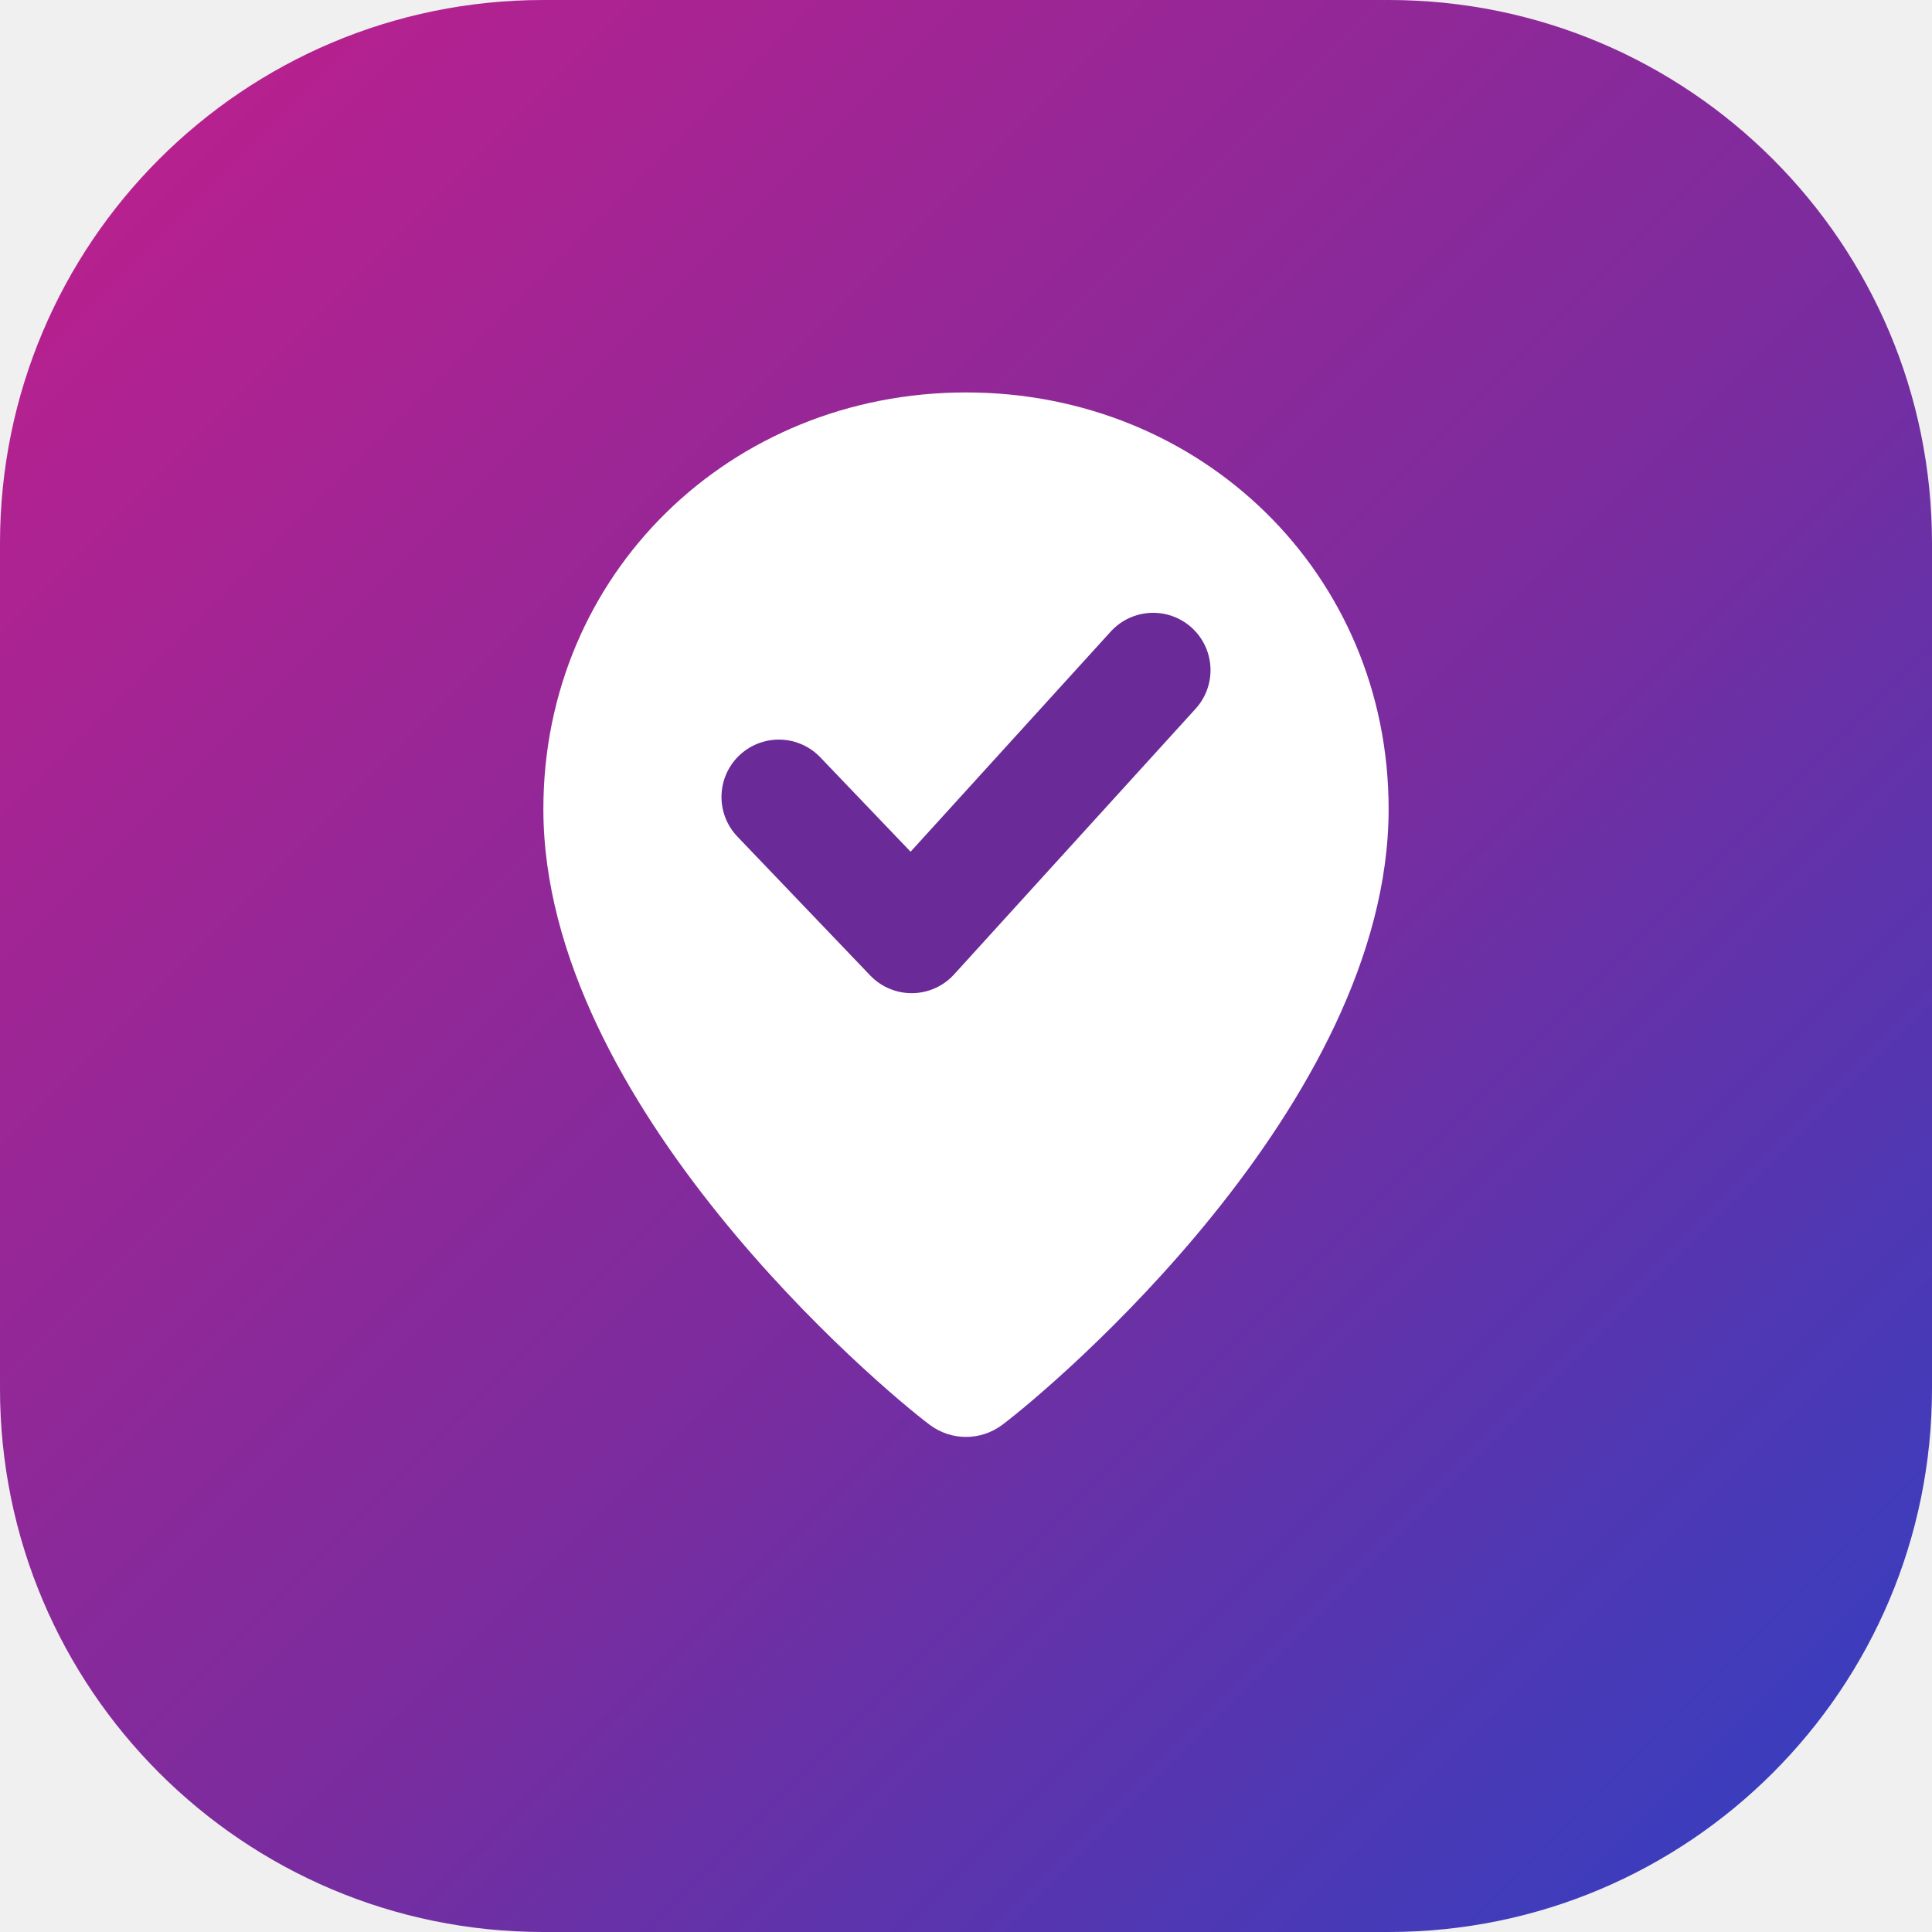
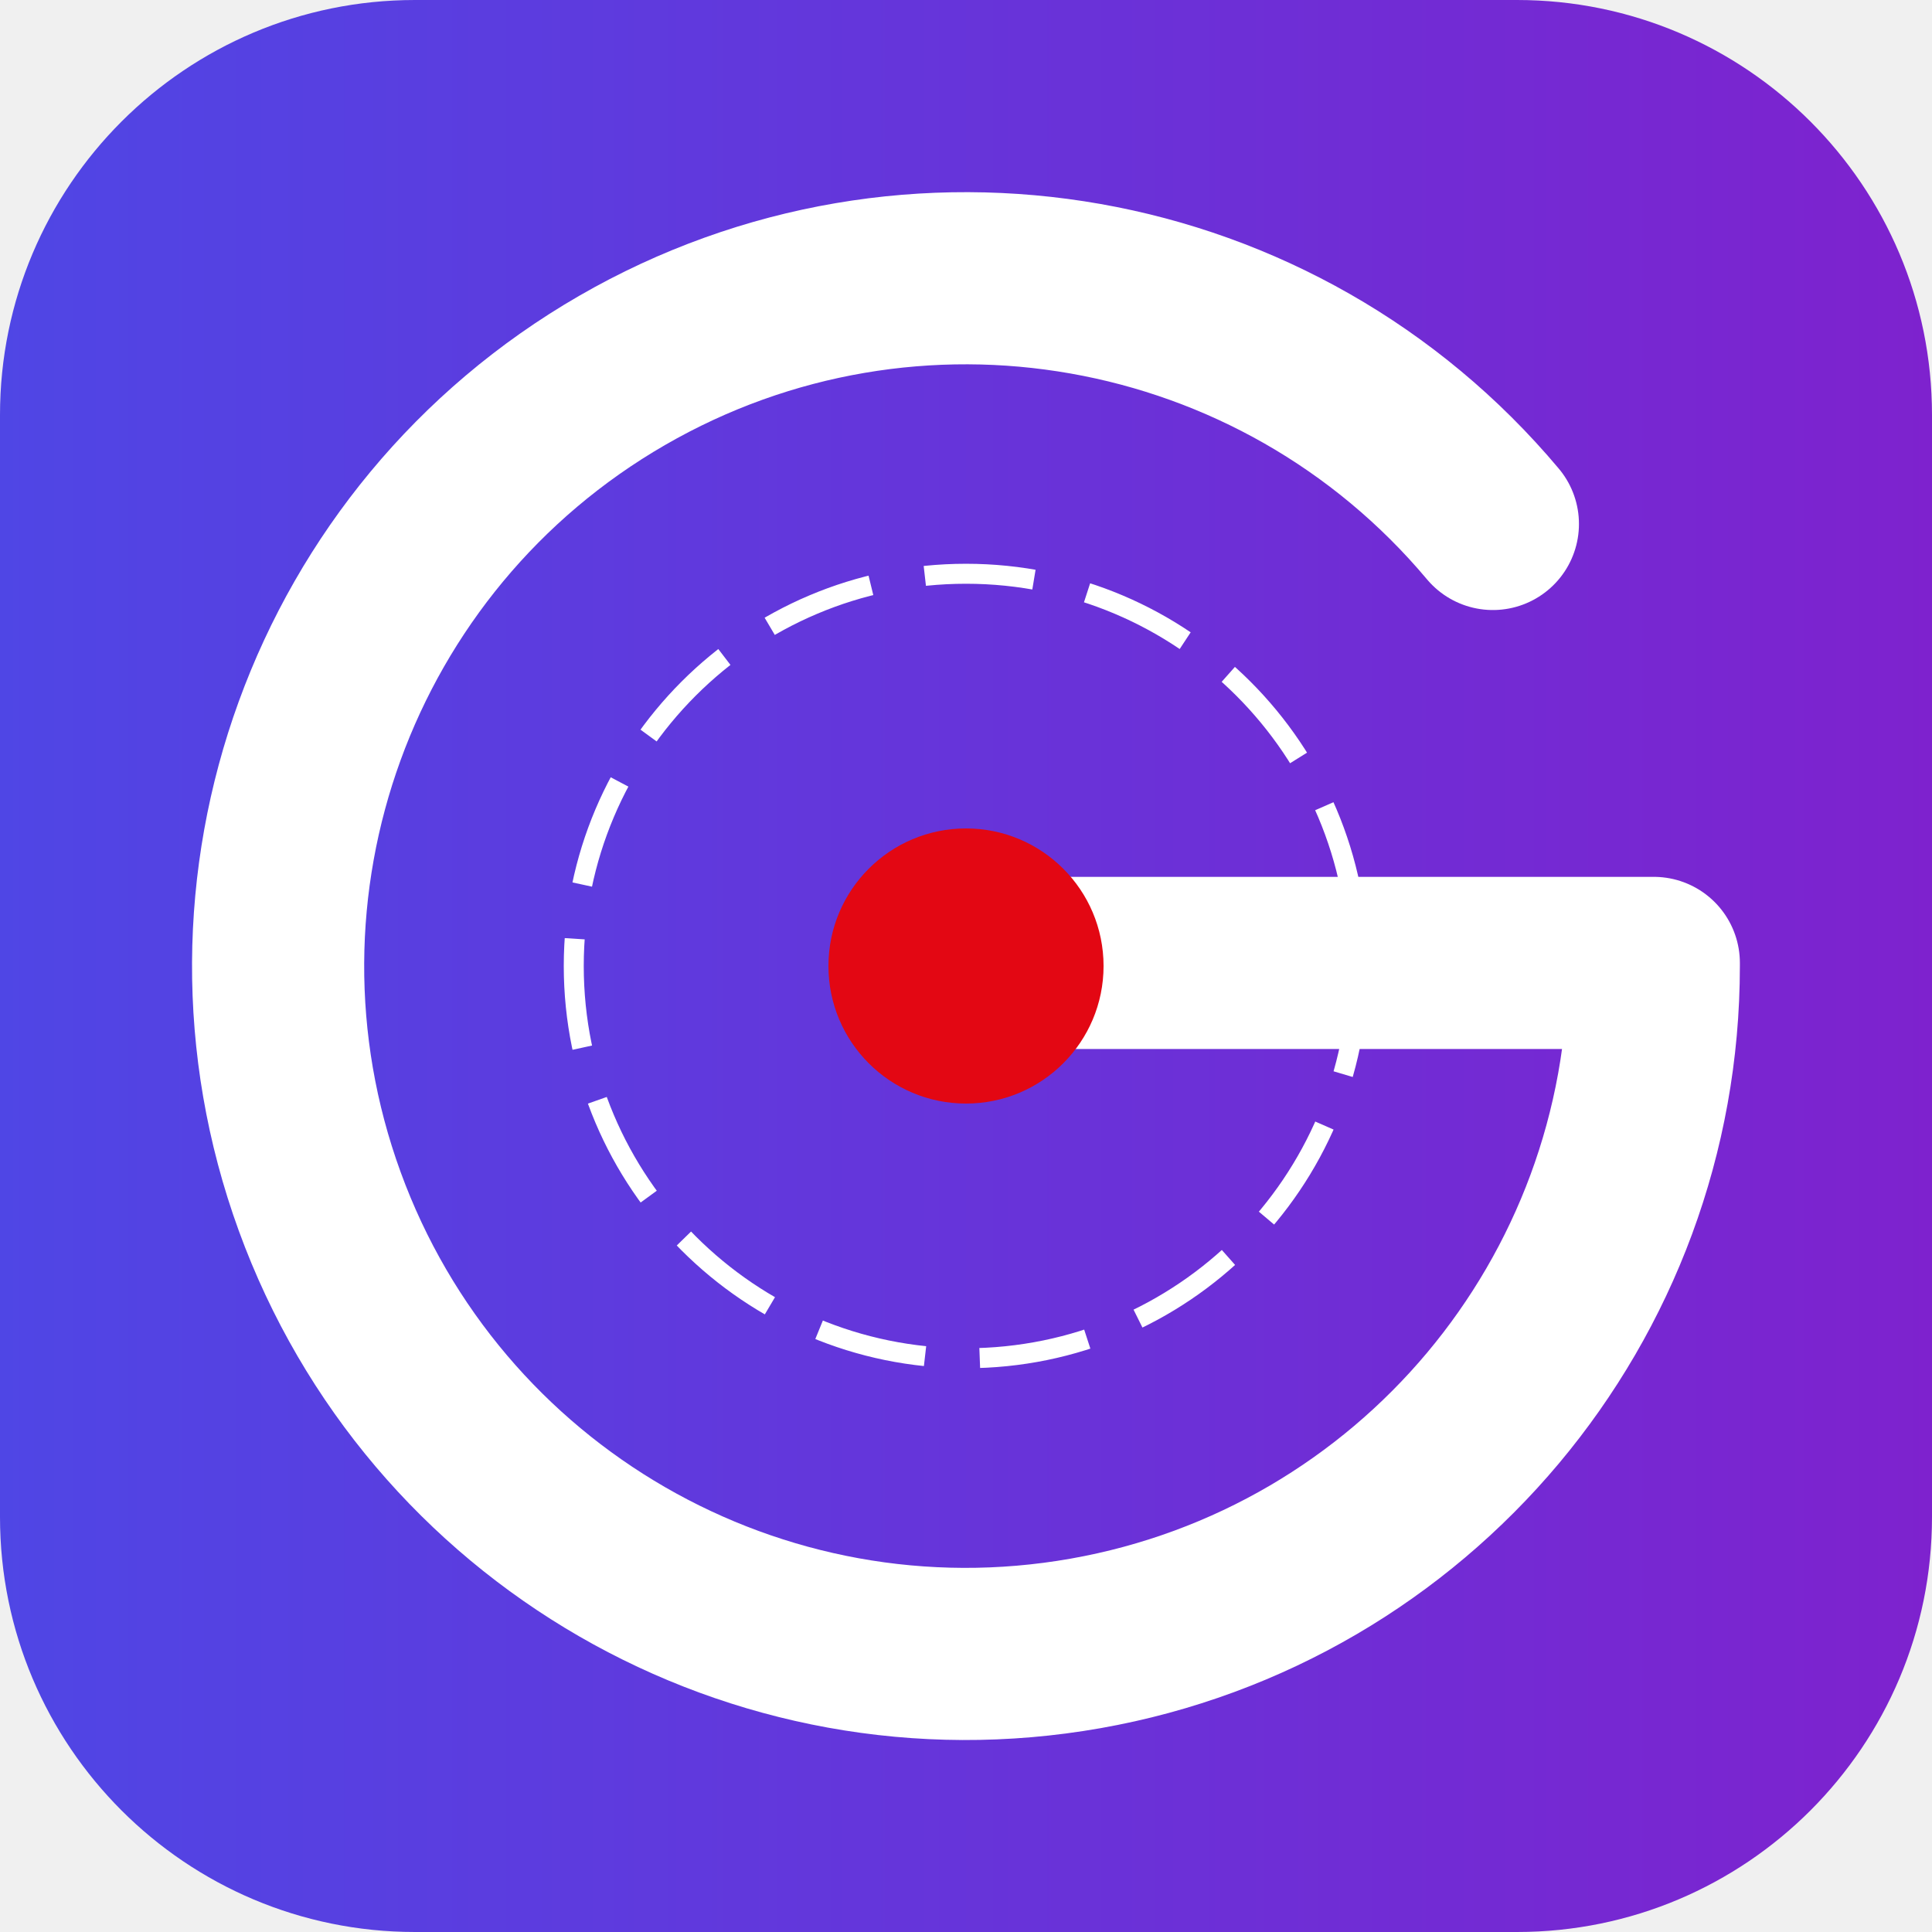
- <svg xmlns="http://www.w3.org/2000/svg" viewBox="0 0 32 32">
+ <svg xmlns="http://www.w3.org/2000/svg" viewBox="0 0 1257 1257" role="img" aria-label="GeoMatrix">
  <defs>
-     <linearGradient id="g" x1="0" y1="0" x2="1" y2="1">
-       <stop offset="0" stop-color="#c11f8c" />
-       <stop offset=".55" stop-color="#7a2c9e" />
-       <stop offset="1" stop-color="#2d41c4" />
+     <linearGradient id="f" x1="0" y1="0" x2="1" y2="0">
+       <stop stop-color="#4F46E5" />
+       <stop offset="1" stop-color="#7E22CE" />
    </linearGradient>
  </defs>
-   <rect width="32" height="32" rx="9" fill="url(#g)" />
-   <path d="M16 6.5c-3.9 0-7 3-7 6.9 0 4.9 5.6 9.6 6.4 10.2a1 1 0 0 0 1.2 0C17.4 23 23 18.3 23 13.4c0-3.9-3.1-6.9-7-6.9z" fill="#fff" />
-   <path d="M12.9 13.2l2.2 2.3 4-4.4" stroke="#6a2a97" stroke-width="1.9" fill="none" stroke-linecap="round" stroke-linejoin="round" />
+   <rect width="1257" height="1257" rx="270" fill="url(#f)" />
+   <g transform="translate(-10.5 -4.5)">
+     <path d="M639 631H1086.5V633A447.5 447.5 0 1 1 981.8 345.4" fill="none" stroke="#fff" stroke-width="112" stroke-linecap="round" stroke-linejoin="round" />
+     <circle cx="639" cy="633" r="255.2" fill="none" stroke="#fff" stroke-opacity="1" stroke-width="13" stroke-dasharray="71.27 35.63" />
+     <circle cx="639" cy="633" r="89.5" fill="#E30713" />
+   </g>
</svg>
